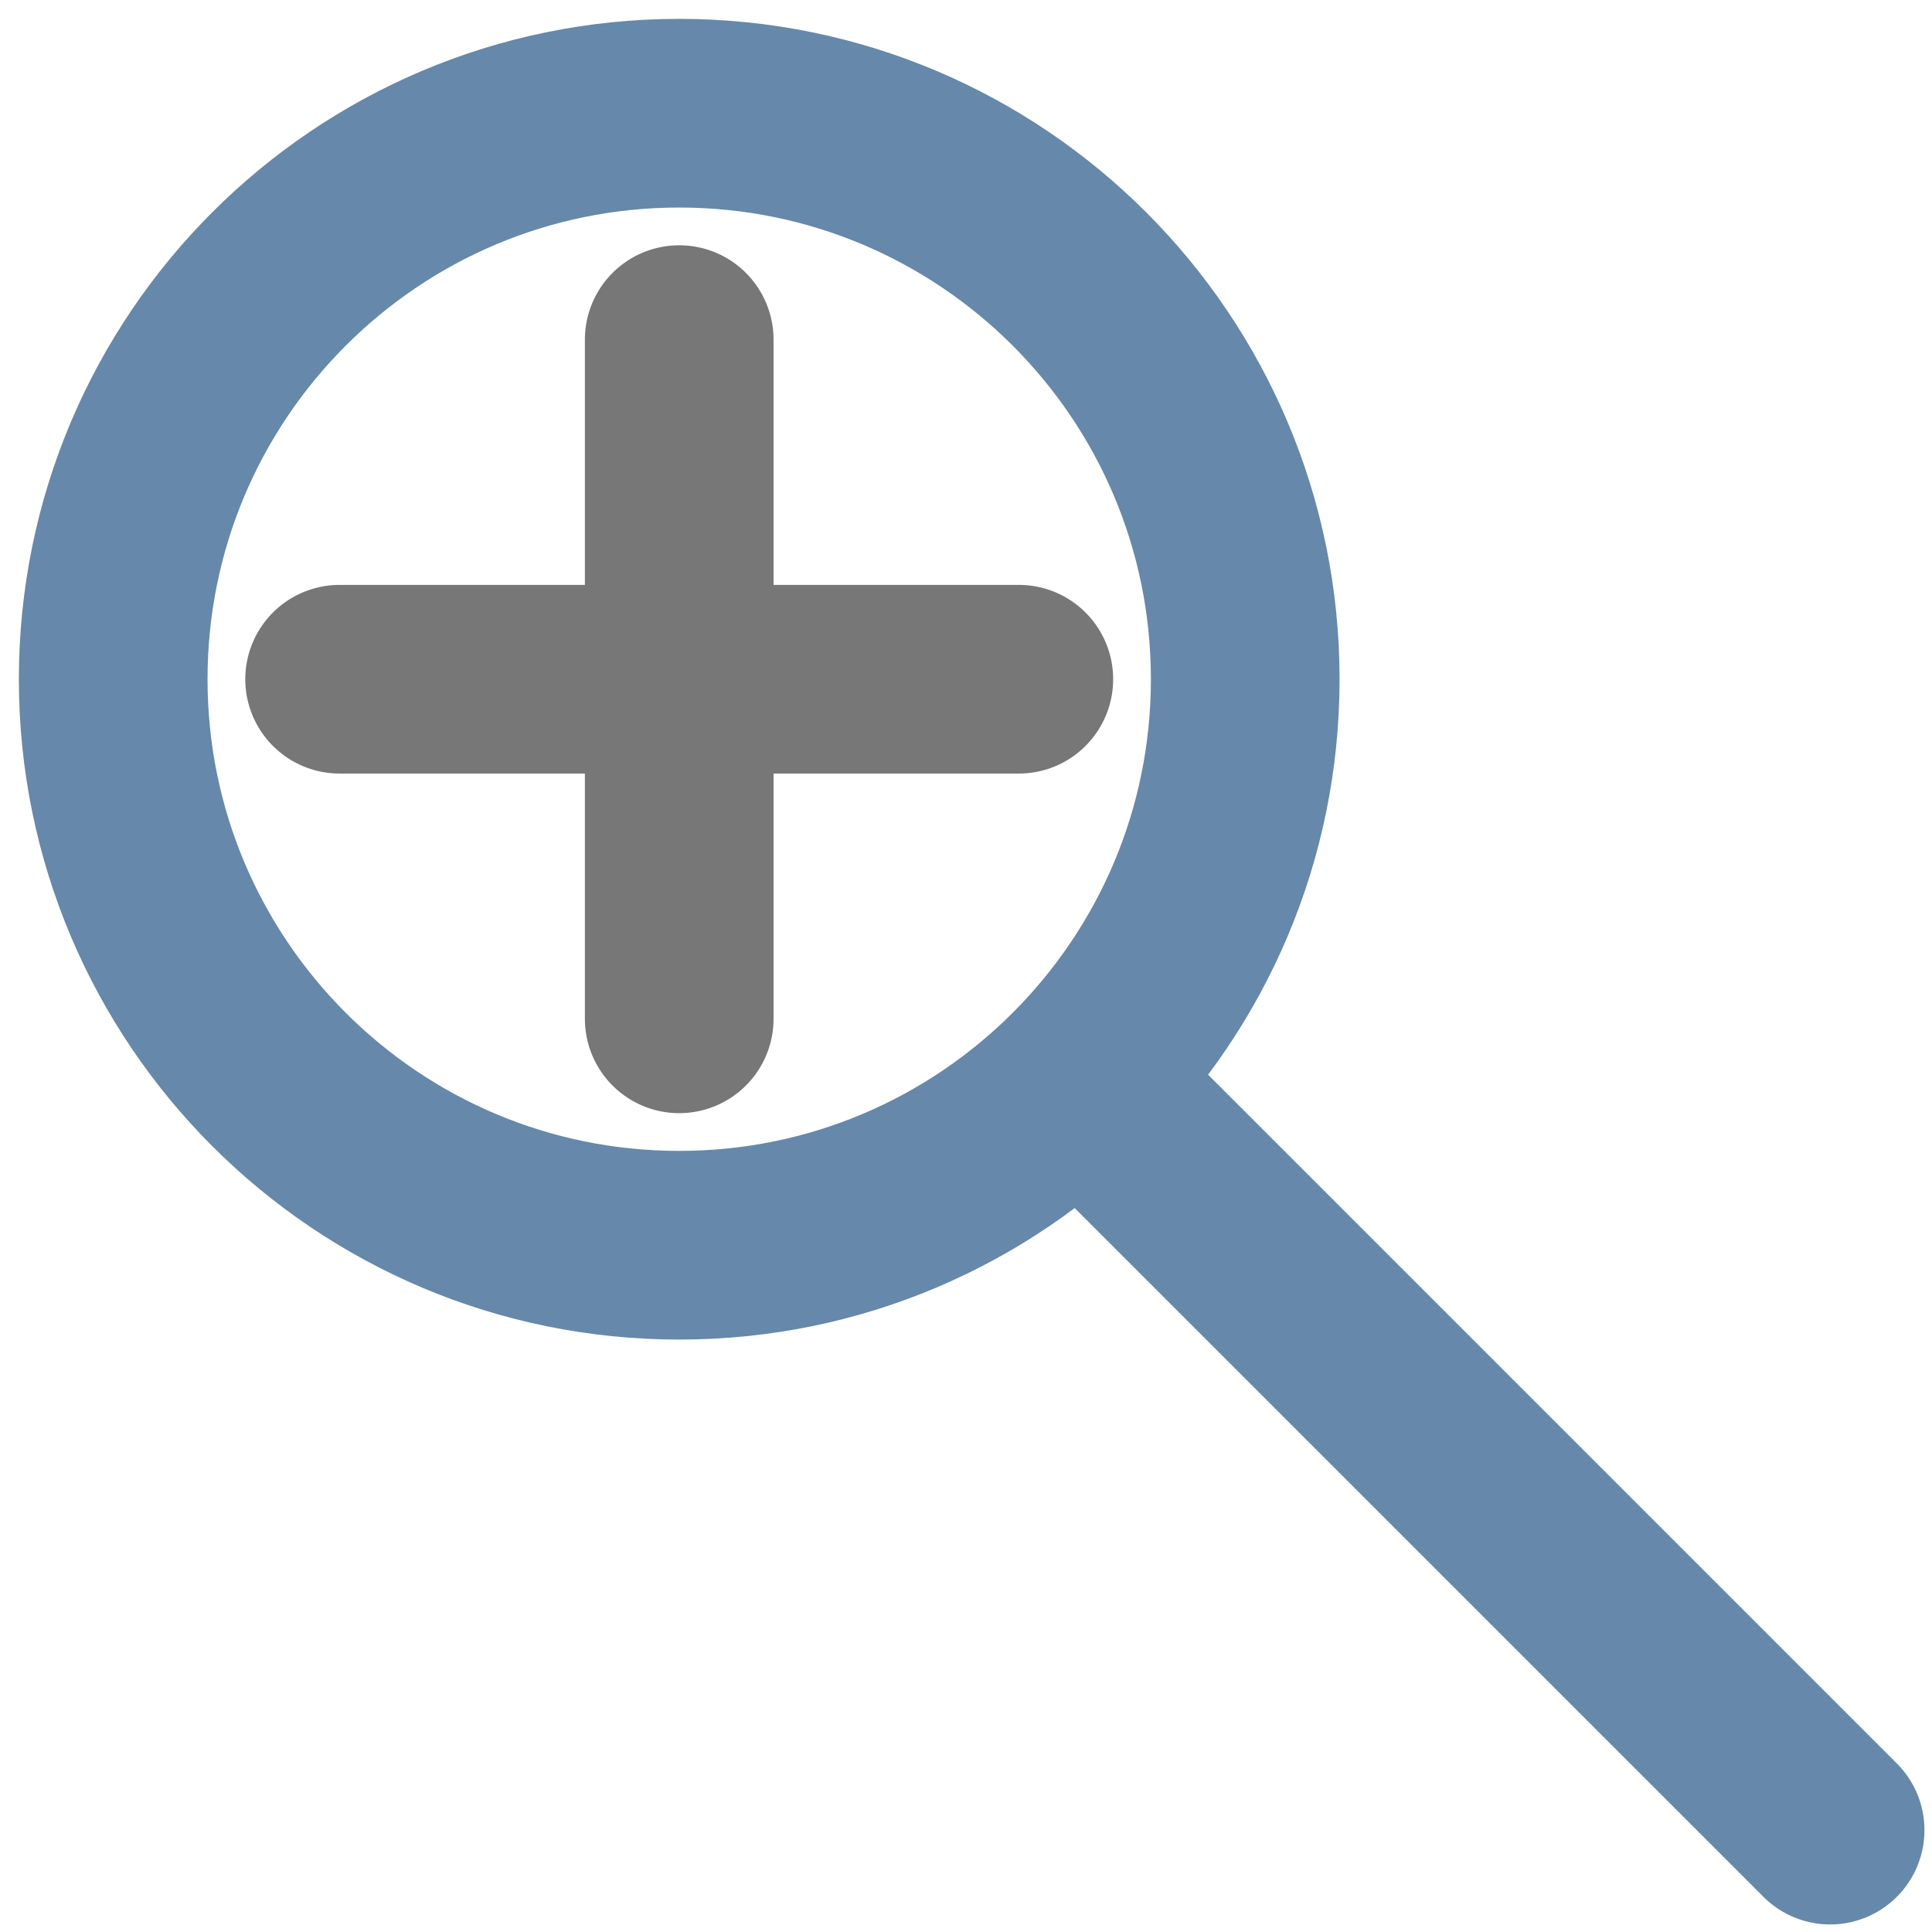
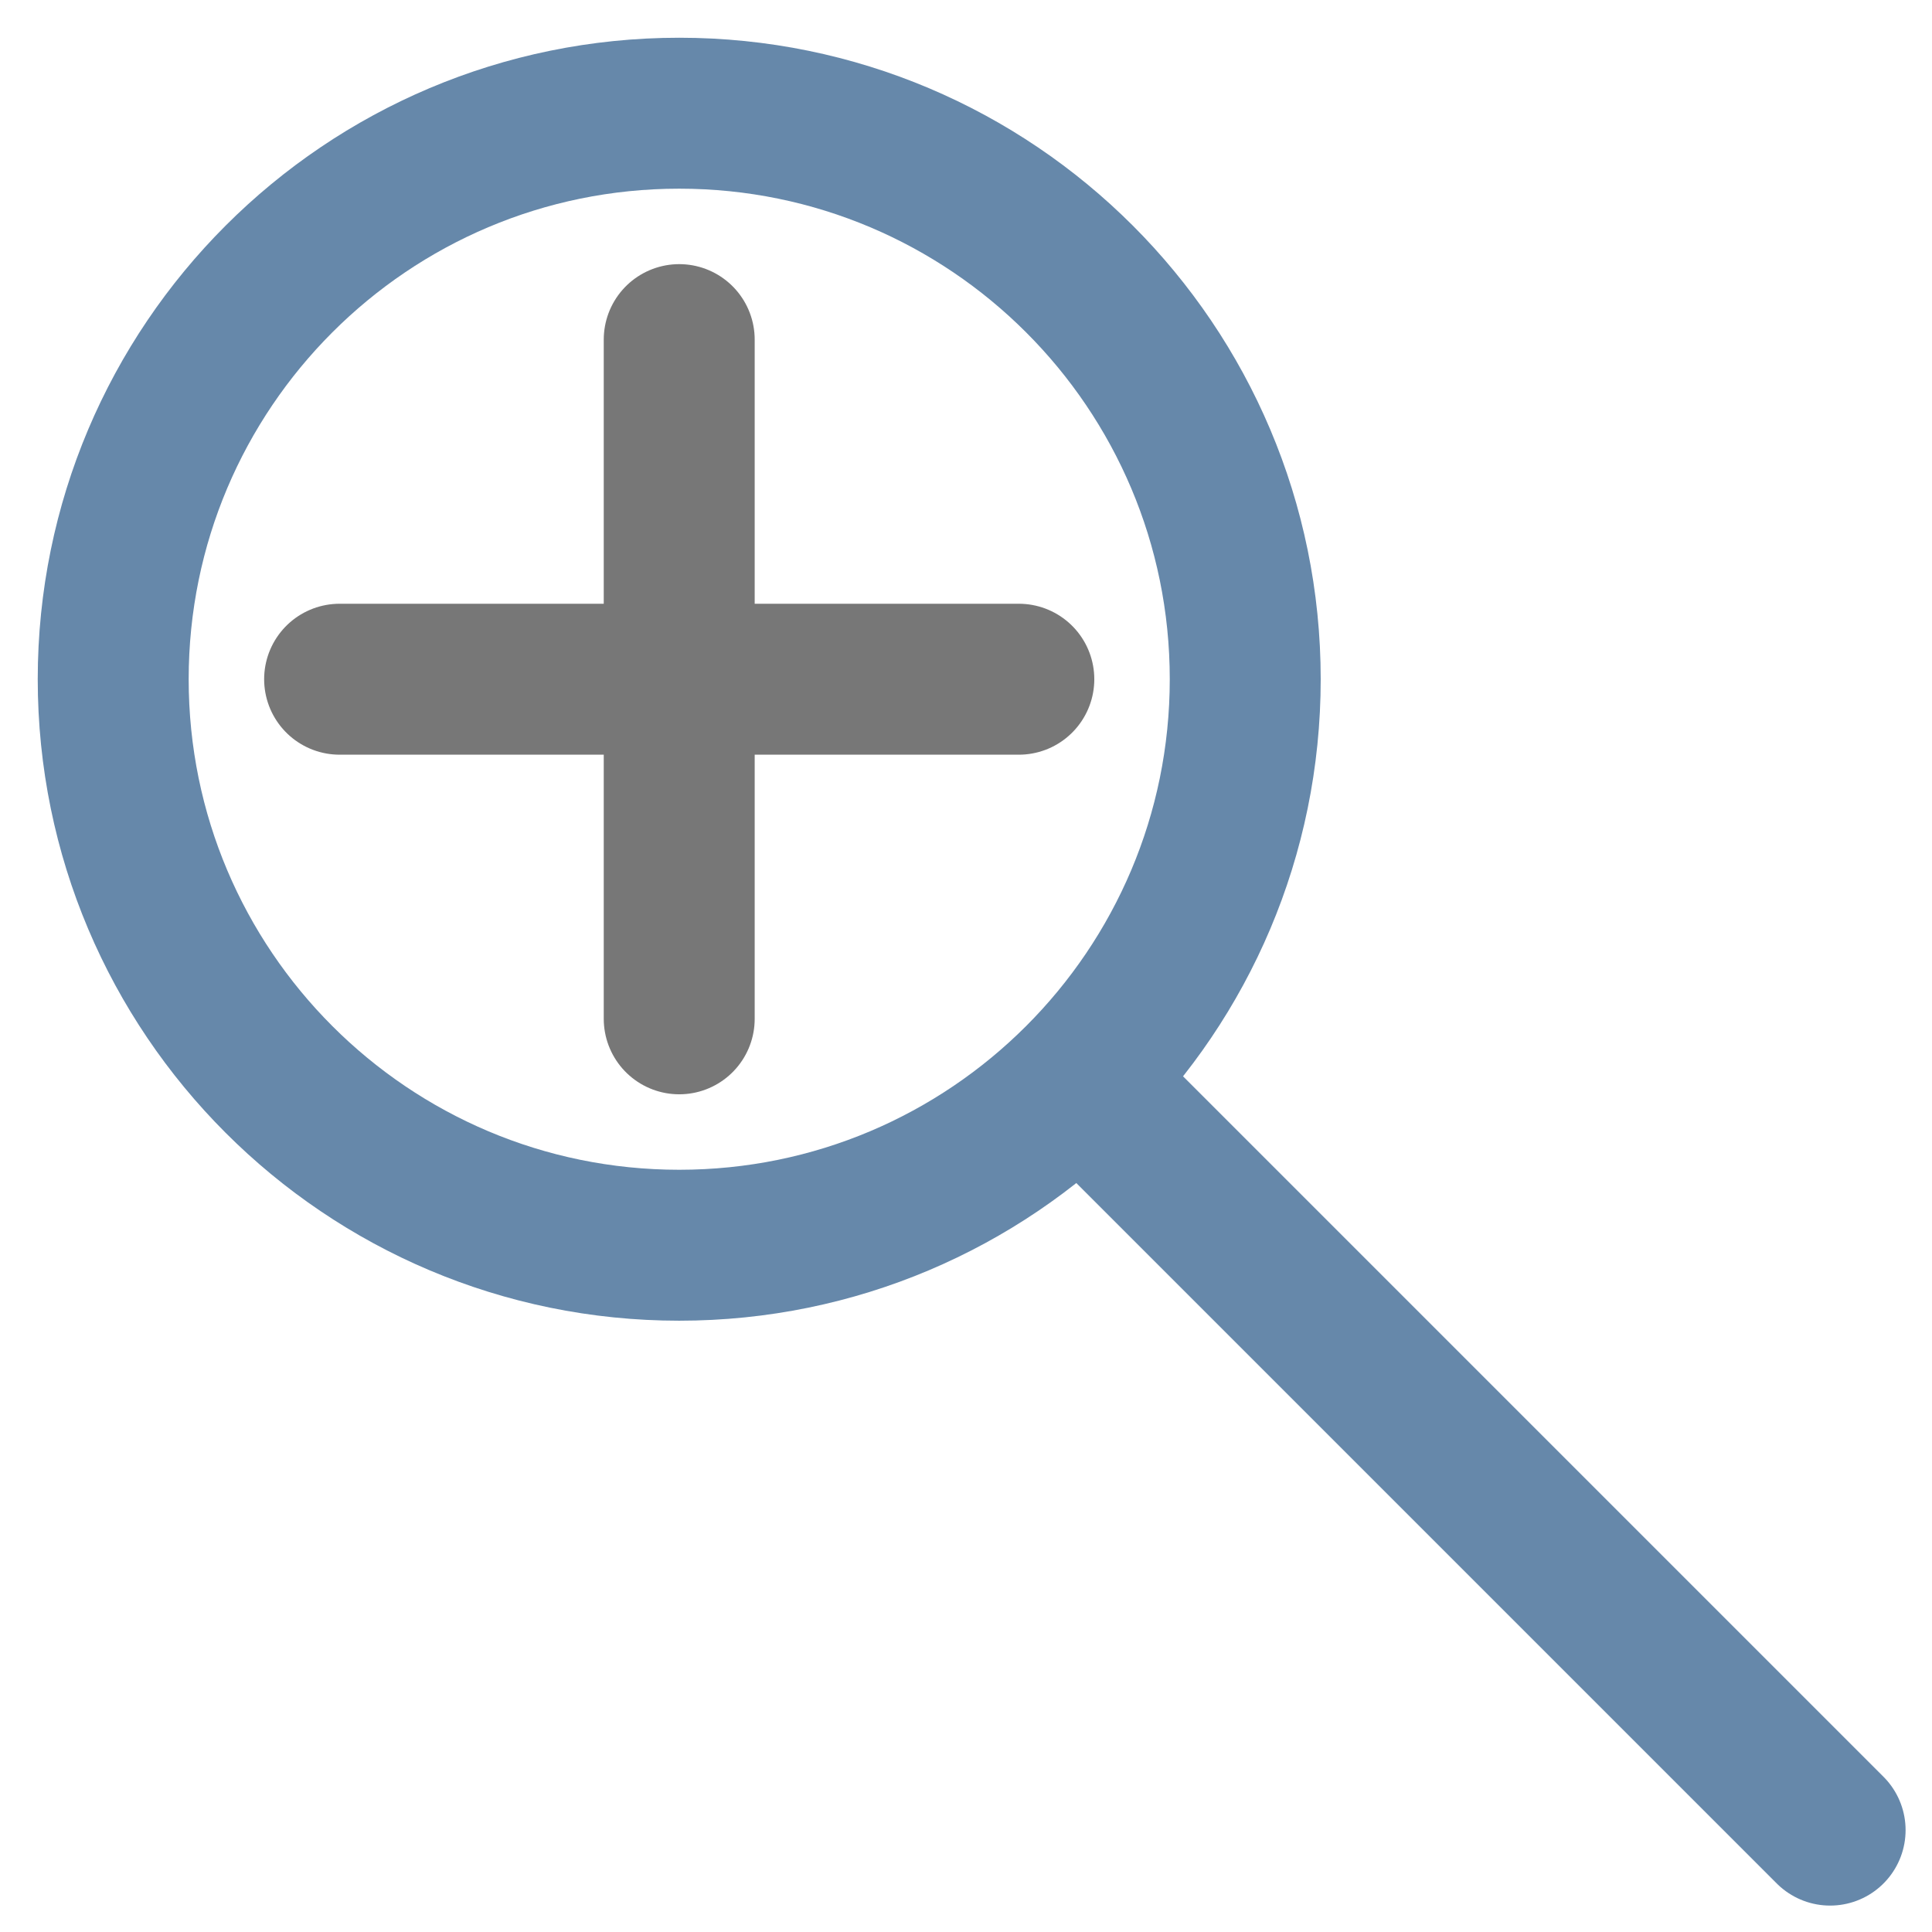
<svg xmlns="http://www.w3.org/2000/svg" width="512" height="512">
  <g>
    <rect fill="none" id="bg" height="512" width="512" />
  </g>
-   <g stroke-width="50" stroke="#6688AA" fill="none">
+   <g stroke-width="40" stroke="#6688AA" fill="none">
    <circle id="glass" cx="180" cy="180" r="150" />
    <line id="handle" x1="295" y1="295" x2="485" y2="485" stroke-linecap="round" />
  </g>
-   <g stroke-width="50" stroke="#777777" stroke-linecap="round">
+   <g stroke-width="40" stroke="#777777" stroke-linecap="round">
    <line id="h" x1="90" y1="180" x2="270" y2="180" />
    <line id="v" x1="180" y1="90" x2="180" y2="270" />
  </g>
</svg>
